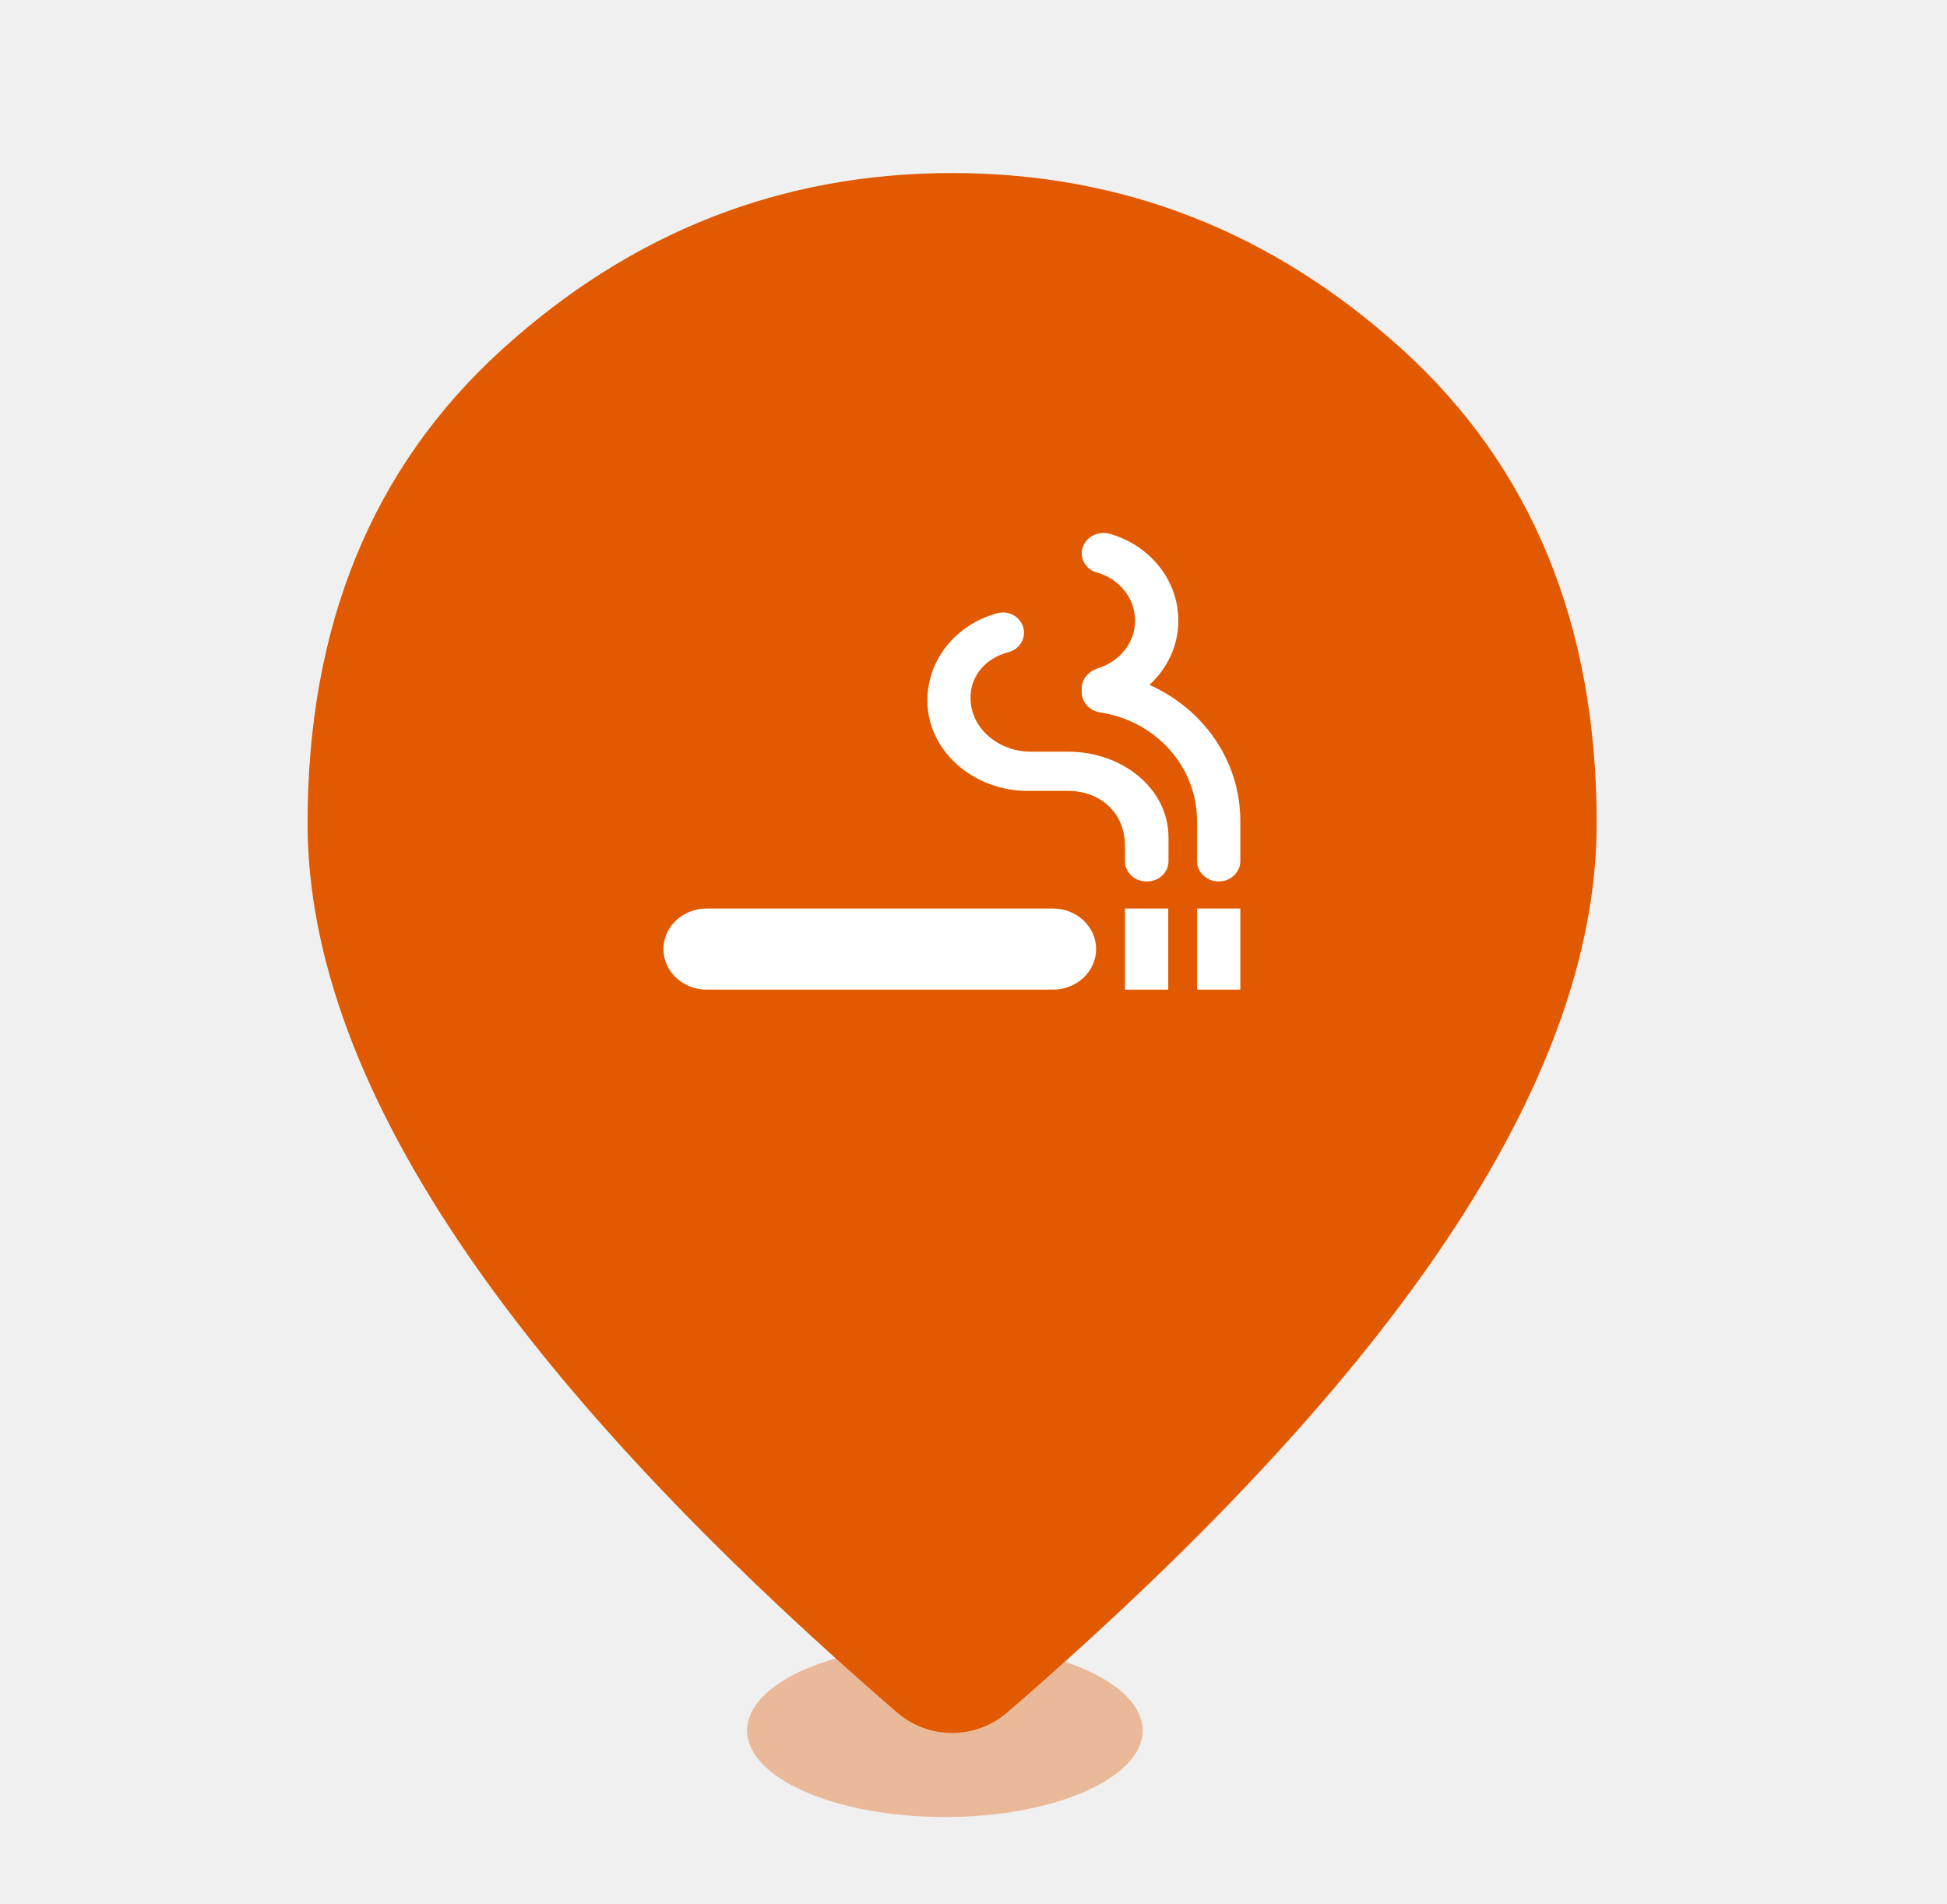
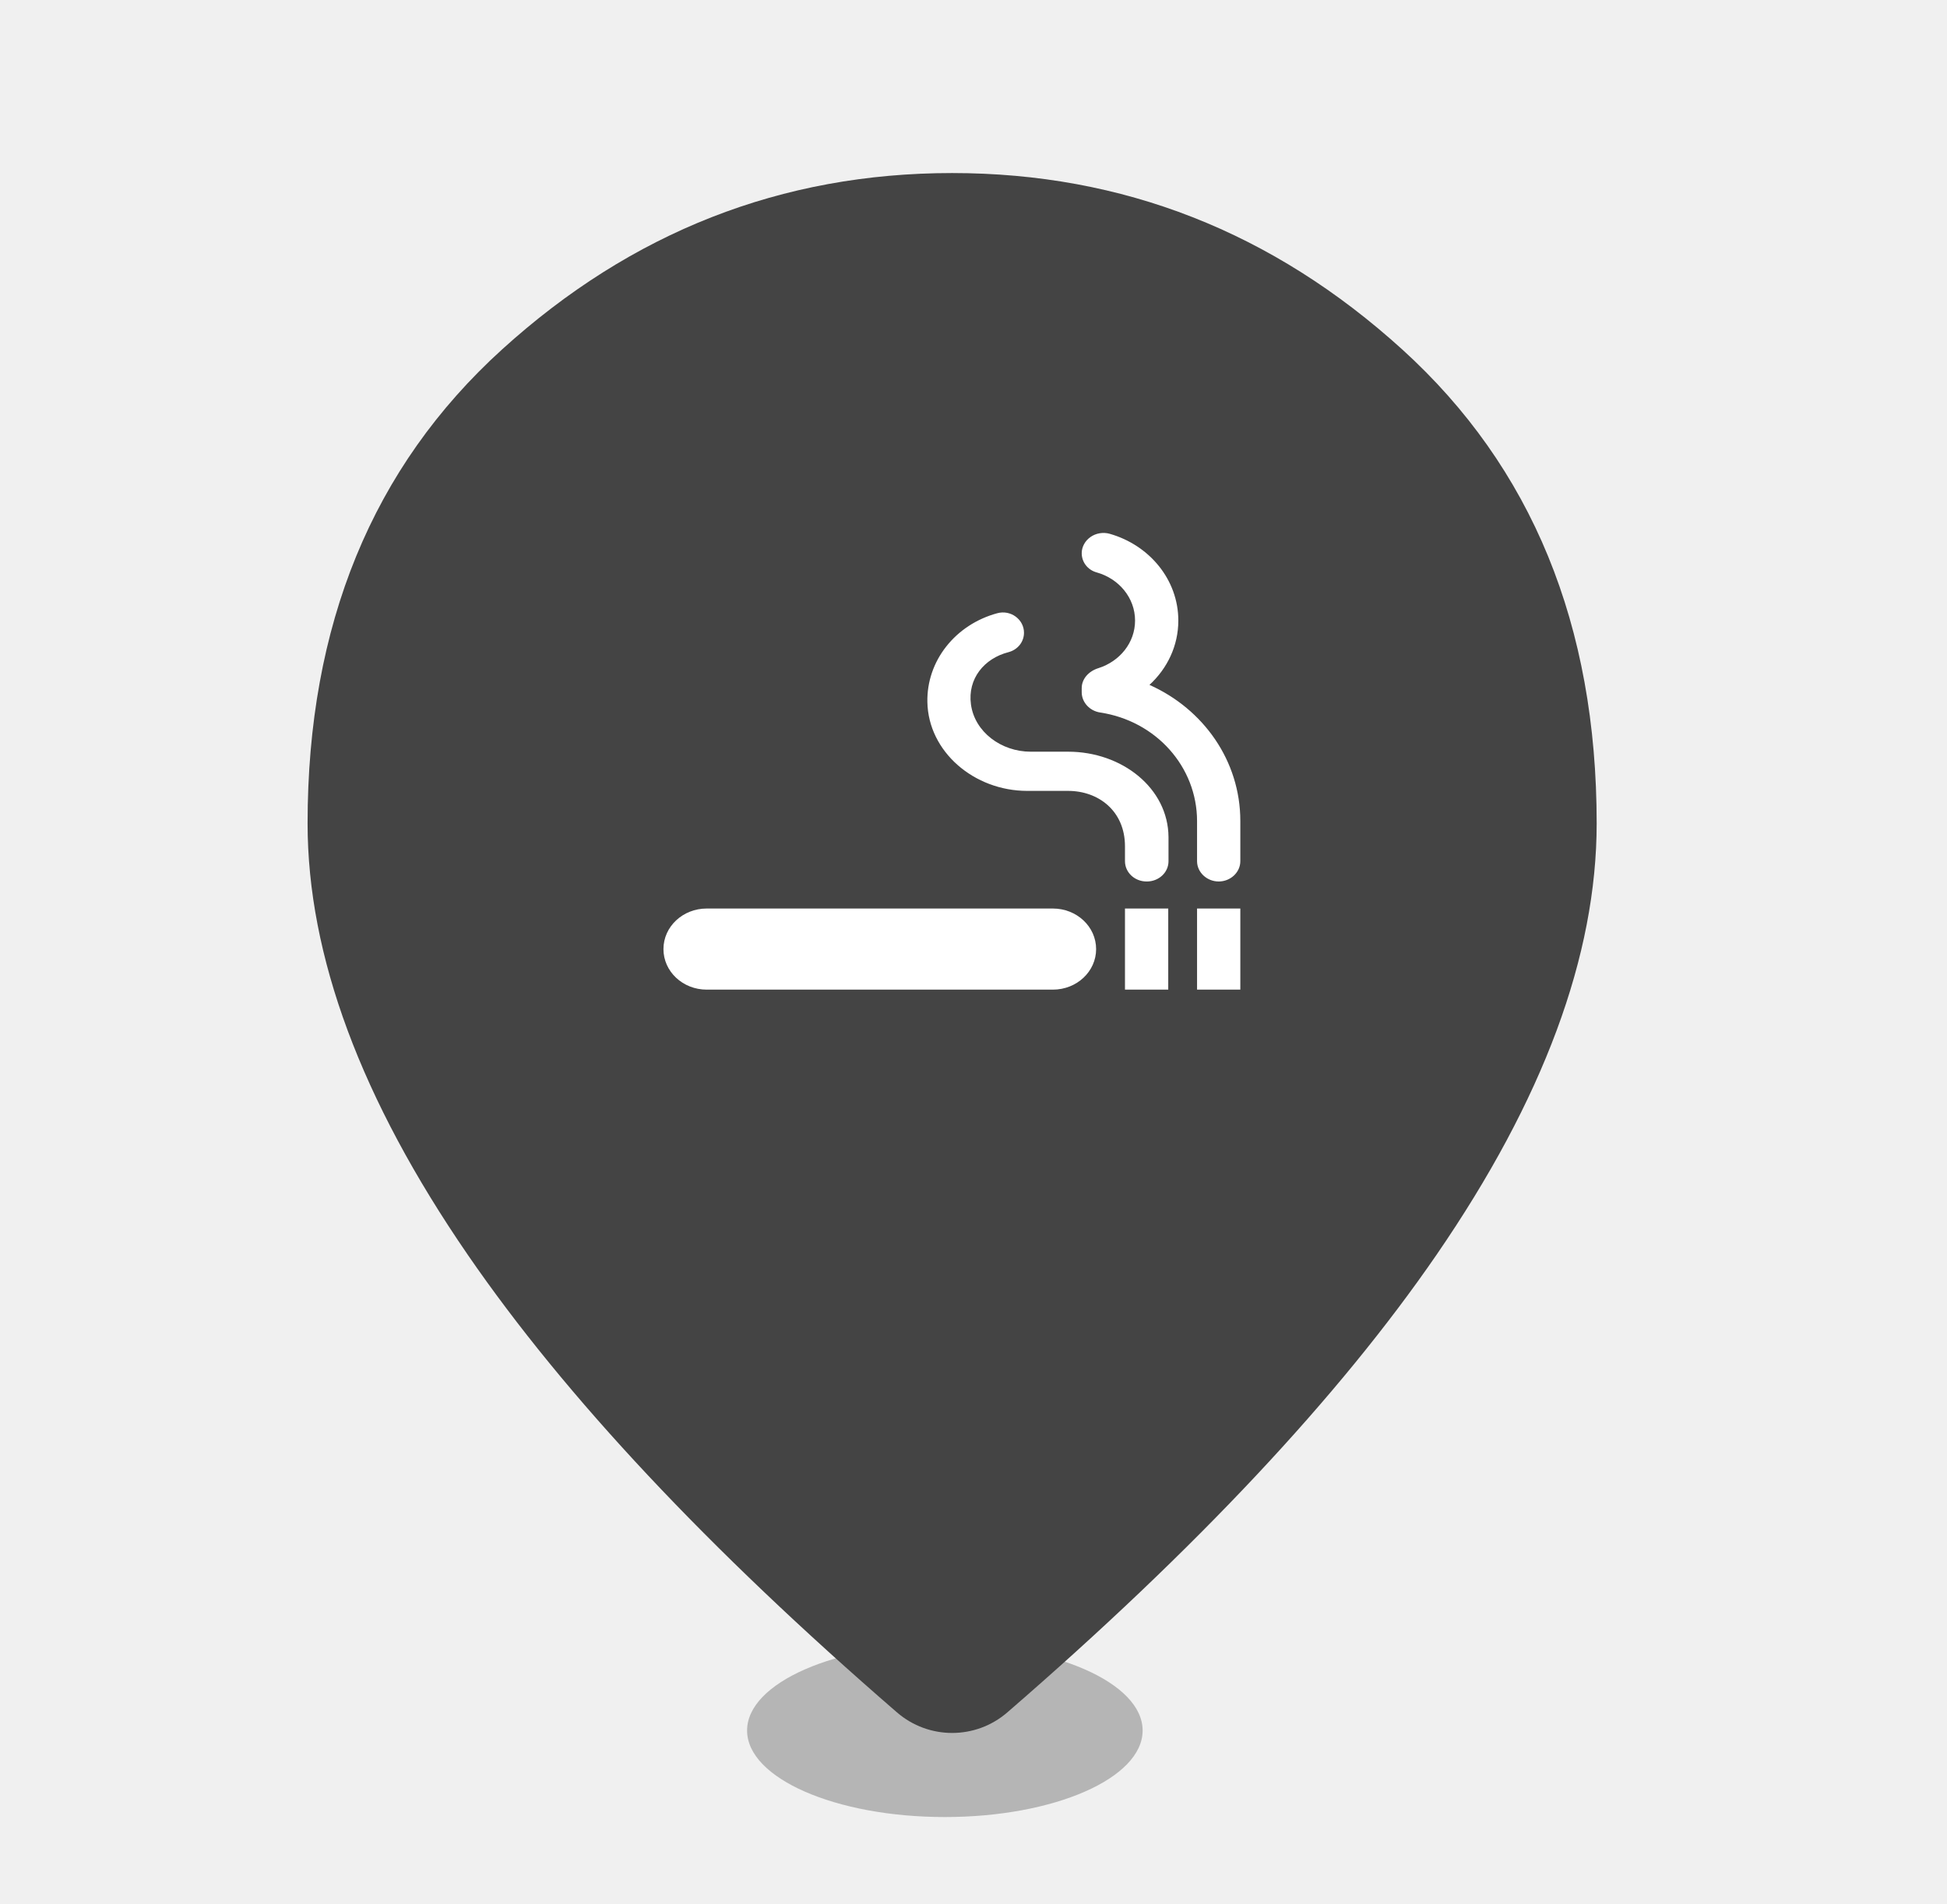
<svg xmlns="http://www.w3.org/2000/svg" width="45" height="44" viewBox="0 0 45 44" fill="none">
-   <ellipse cx="21.838" cy="40" rx="4.571" ry="2" fill="#E15900" fill-opacity="0.36" />
-   <mask id="mask0_3947_10323" style="mask-type:alpha" maskUnits="userSpaceOnUse" x="0" y="0" width="45" height="44">
+   <ellipse cx="21.838" cy="40" rx="4.571" ry="2" fill="#4E4E4E" fill-opacity="0.36" />
+   <mask id="mask0_3367_28282" style="mask-type:alpha" maskUnits="userSpaceOnUse" x="0" y="0" width="45" height="44">
    <rect width="44.691" height="44" fill="#D9D9D9" />
  </mask>
-   <g mask="url(#mask0_3947_10323)">
-     <path d="M23.283 39.58C22.55 40.215 21.463 40.215 20.73 39.58C16.369 35.806 13.063 32.28 10.81 29.002C8.343 25.412 7.109 22.089 7.109 19.033C7.109 14.45 8.607 10.799 11.602 8.079C14.597 5.36 18.065 4 22.006 4C25.948 4 29.416 5.36 32.411 8.079C35.406 10.799 36.903 14.45 36.903 19.033C36.903 22.089 35.67 25.412 33.203 29.002C30.95 32.28 27.643 35.806 23.283 39.58Z" fill="#E15900" />
-     <mask id="mask1_3947_10323" style="mask-type:alpha" maskUnits="userSpaceOnUse" x="15" y="11" width="15" height="15">
+   <g mask="url(#mask0_3367_28282)">
+     <path d="M23.283 39.58C22.55 40.215 21.463 40.215 20.73 39.58C16.369 35.806 13.063 32.28 10.81 29.002C8.343 25.412 7.109 22.089 7.109 19.033C7.109 14.45 8.607 10.799 11.602 8.079C14.597 5.36 18.065 4 22.006 4C25.948 4 29.416 5.36 32.411 8.079C35.406 10.799 36.903 14.45 36.903 19.033C36.903 22.089 35.67 25.412 33.203 29.002C30.95 32.28 27.643 35.806 23.283 39.58Z" fill="#444444" />
+     <mask id="mask1_3367_28282" style="mask-type:alpha" maskUnits="userSpaceOnUse" x="15" y="11" width="15" height="15">
      <rect x="15.236" y="11.332" width="14.22" height="14" fill="#D9D9D9" />
    </mask>
-     <g mask="url(#mask1_3947_10323)">
+     <g mask="url(#mask1_3367_28282)">
</g>
-     <path d="M24.334 21H16.334C15.781 21 15.334 21.419 15.334 21.937C15.334 22.456 15.781 22.875 16.334 22.875H24.334C24.887 22.875 25.334 22.456 25.334 21.937C25.334 21.419 24.887 21 24.334 21ZM26.567 15.831C26.981 15.45 27.234 14.925 27.234 14.344C27.234 13.4 26.567 12.6 25.647 12.337C25.572 12.317 25.494 12.313 25.417 12.326C25.34 12.339 25.267 12.368 25.205 12.412C25.142 12.455 25.091 12.512 25.056 12.577C25.02 12.642 25.001 12.714 25.001 12.787C25.001 12.993 25.141 13.175 25.347 13.231C25.861 13.375 26.234 13.819 26.234 14.344C26.234 14.856 25.881 15.287 25.387 15.444C25.167 15.512 25.001 15.687 25.001 15.906V16C25.001 16.231 25.181 16.431 25.427 16.468C26.714 16.662 27.667 17.718 27.667 18.981V19.906C27.667 20.162 27.894 20.375 28.167 20.375C28.441 20.375 28.667 20.162 28.667 19.906V18.975C28.667 17.587 27.814 16.387 26.567 15.831ZM24.687 17.375H23.821C23.141 17.375 22.527 16.919 22.441 16.281C22.361 15.687 22.747 15.219 23.307 15.075C23.521 15.018 23.667 14.837 23.667 14.625C23.667 14.319 23.361 14.087 23.047 14.175C22.575 14.303 22.162 14.573 21.87 14.943C21.578 15.314 21.425 15.764 21.434 16.225C21.454 17.375 22.514 18.281 23.741 18.281H24.687C25.387 18.281 26.001 18.744 26.001 19.562V19.906C26.001 20.162 26.221 20.375 26.501 20.375H26.507C26.781 20.375 27.007 20.169 27.007 19.906V19.35C27.001 18.218 25.934 17.375 24.687 17.375ZM26.001 21H27.001V22.875H26.001V21ZM27.667 21H28.667V22.875H27.667V21Z" fill="white" />
+     <path d="M24.334 21H16.334C15.781 21 15.334 21.419 15.334 21.938C15.334 22.456 15.781 22.875 16.334 22.875H24.334C24.887 22.875 25.334 22.456 25.334 21.938C25.334 21.419 24.887 21 24.334 21ZM26.567 15.831C26.981 15.45 27.234 14.925 27.234 14.344C27.234 13.4 26.567 12.6 25.647 12.338C25.572 12.317 25.494 12.313 25.417 12.326C25.34 12.339 25.267 12.368 25.205 12.412C25.142 12.456 25.091 12.512 25.056 12.577C25.02 12.642 25.001 12.714 25.001 12.787C25.001 12.994 25.141 13.175 25.347 13.231C25.861 13.375 26.234 13.819 26.234 14.344C26.234 14.856 25.881 15.287 25.387 15.444C25.167 15.512 25.001 15.688 25.001 15.906V16C25.001 16.231 25.181 16.431 25.427 16.469C26.714 16.663 27.667 17.719 27.667 18.981V19.906C27.667 20.163 27.894 20.375 28.167 20.375C28.441 20.375 28.667 20.163 28.667 19.906V18.975C28.667 17.587 27.814 16.387 26.567 15.831ZM24.687 17.375H23.821C23.141 17.375 22.527 16.919 22.441 16.281C22.361 15.688 22.747 15.219 23.307 15.075C23.521 15.019 23.667 14.838 23.667 14.625C23.667 14.319 23.361 14.088 23.047 14.175C22.575 14.303 22.162 14.573 21.87 14.944C21.578 15.314 21.425 15.764 21.434 16.225C21.454 17.375 22.514 18.281 23.741 18.281H24.687C25.387 18.281 26.001 18.744 26.001 19.562V19.906C26.001 20.163 26.221 20.375 26.501 20.375H26.507C26.781 20.375 27.007 20.169 27.007 19.906V19.35C27.001 18.219 25.934 17.375 24.687 17.375ZM26.001 21H27.001V22.875H26.001V21ZM27.667 21H28.667V22.875H27.667V21Z" fill="white" />
  </g>
</svg>
